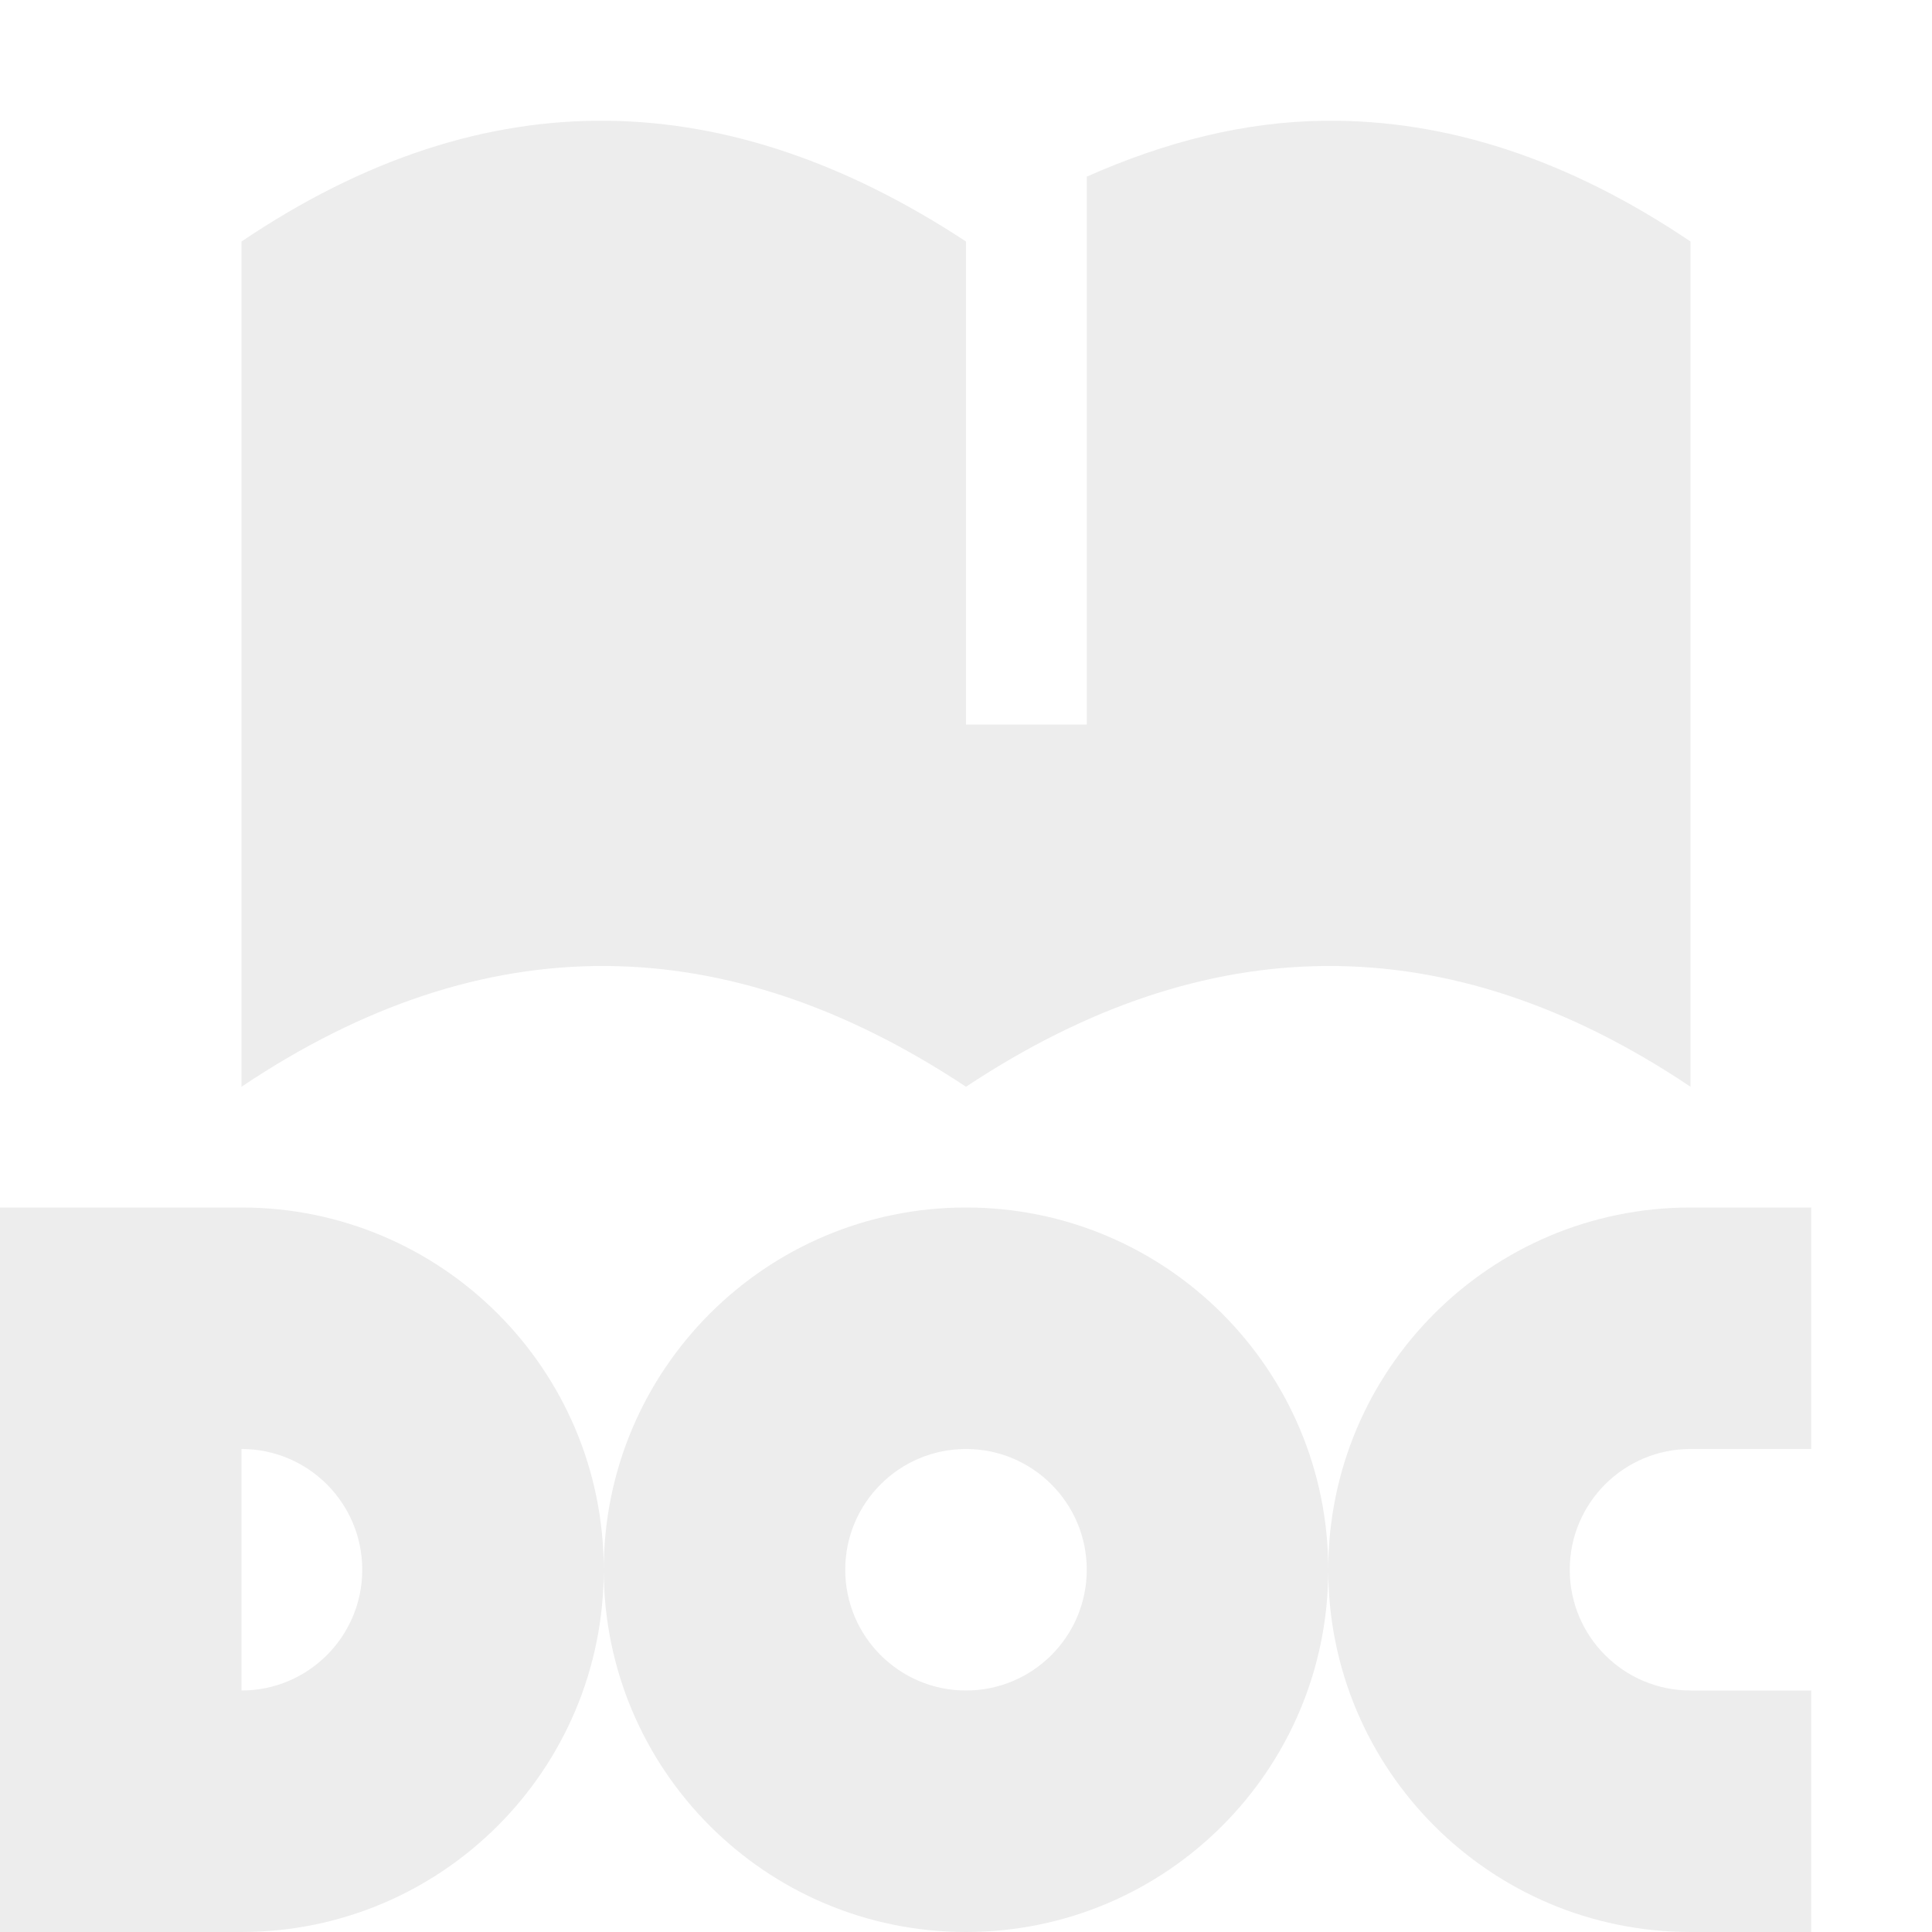
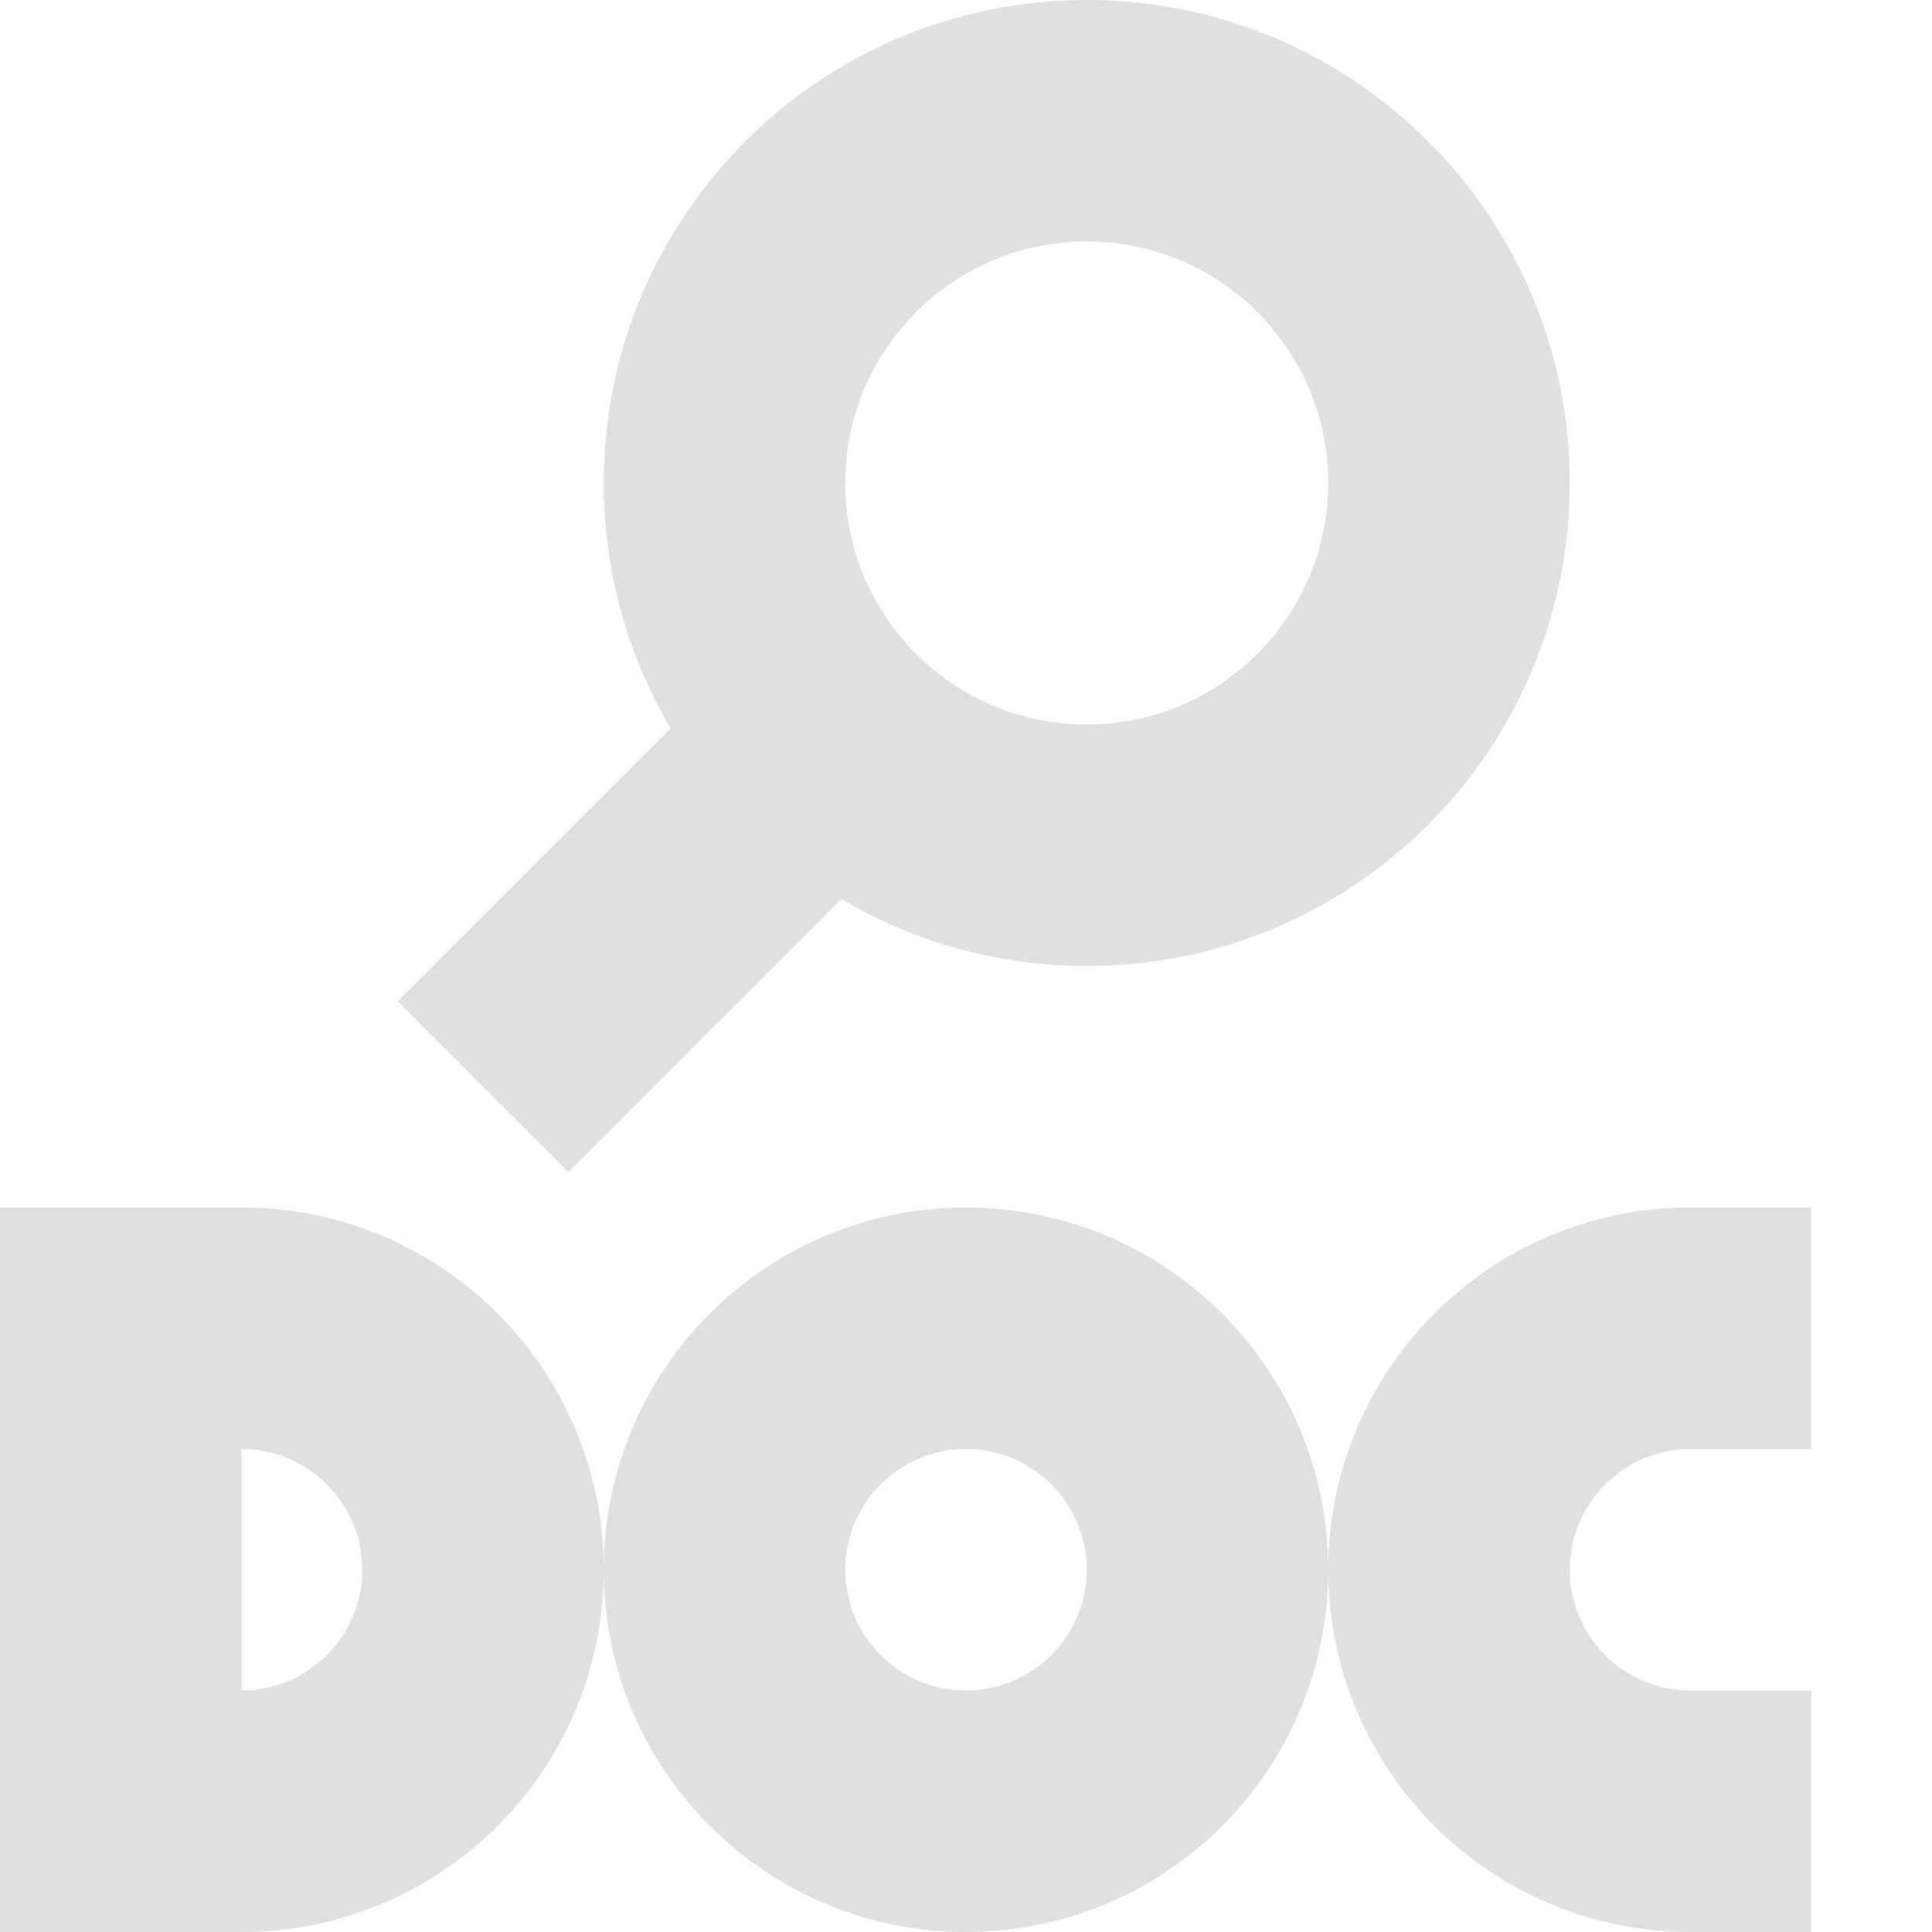
<svg xmlns="http://www.w3.org/2000/svg" width="16" height="16" viewBox="0 0 16 16" id="svg2" version="1.1">
  <defs id="defs4" />
  <g id="layer1" transform="translate(0,-1036.362)">
-     <path style="fill:#e0e0e0;fill-opacity:0.588;stroke-width:2;stroke-linecap:round;stroke-linejoin:round;stroke-opacity:0.325" d="M 5.029 1 C 4.03 0.989 3.02 1.312 2 2 L 2 9 C 4.017 7.647 6.017 7.686 8 9 C 9.983 7.686 11.983 7.647 14 9 L 14 2 C 12.98 1.312 11.97 0.989 10.971 1 C 10.309 1.007 9.653 1.173 9 1.463 L 9 6 L 8 6 L 8 2 C 7.018 1.355 6.029 1.011 5.029 1 z M 0 10 L 0 16 L 2 16 A 3 3 0 0 0 5 13 A 3 3 0 0 0 2 10 L 0 10 z M 5 13 A 3 3 0 0 0 8 16 A 3 3 0 0 0 11 13 A 3 3 0 0 0 8 10 A 3 3 0 0 0 5 13 z M 11 13 A 3 3 0 0 0 14 16 L 15 16 L 15 14 L 14 14 A 1 1 0 0 1 13 13 A 1 1 0 0 1 14 12 L 15 12 L 15 10 L 14 10 A 3 3 0 0 0 11 13 z M 2 12 A 1 1 0 0 1 3 13 A 1 1 0 0 1 2 14 L 2 12 z M 8 12 A 1 1 0 0 1 9 13 A 1 1 0 0 1 8 14 A 1 1 0 0 1 7 13 A 1 1 0 0 1 8 12 z " transform="translate(0,1036.362)" id="path4270" />
+     <path style="fill:#e0e0e0;fill-opacity:1;stroke-width:2;stroke-linecap:round;stroke-linejoin:round;stroke-opacity:0.325" d="m 0,10 v 6 H 2 C 3.657,16 5,14.657 5,13 5,11.343 3.657,10 2,10 Z m 5,3 c 0,1.657 1.343,3 3,3 1.657,0 3,-1.343 3,-3 0,-1.657 -1.343,-3 -3,-3 -1.657,0 -3,1.343 -3,3 z m 6,0 c 0,1.657 1.343,3 3,3 h 1 v -2 h -1 c -0.552,-10e-6 -1,-0.448 -1,-1 10e-6,-0.552 0.448,-1 1,-1 h 1 v -2 h -1 c -1.657,0 -3,1.343 -3,3 z M 2,12 c 0.552,0 1,0.448 1,1 0,0.552 -0.448,1 -1,1 z m 6,0 c 0.552,10e-6 1,0.448 1,1 -9.6e-6,0.552 -0.448,1 -1,1 -0.552,-10e-6 -1,-0.448 -1,-1 9.6e-6,-0.552 0.448,-1 1,-1 z" transform="translate(0,1036.362)" id="path4270" />
+     <path style="fill:#e0e0e0;fill-opacity:1;stroke-width:2;stroke-linecap:round;stroke-linejoin:round;stroke-opacity:0.325" d="m 9,1036.362 a 4,4 0 0 0 -4,4 4,4 0 0 0 4,4 4,4 0 0 0 4,-4 4,4 0 0 0 -4,-4 z m 0,2 a 2,2 0 0 1 2,2 2,2 0 0 1 -2,2 2,2 0 0 1 -2,-2 2,2 0 0 1 2,-2 z" id="path4285" />
+     <path style="fill:none;stroke:#e0e0e0;stroke-width:2;stroke-linecap:butt;stroke-linejoin:miter;stroke-miterlimit:4;stroke-dasharray:none;stroke-opacity:1" d="m 7,1042.362 -3,3" id="path4290" />
  </g>
</svg>
